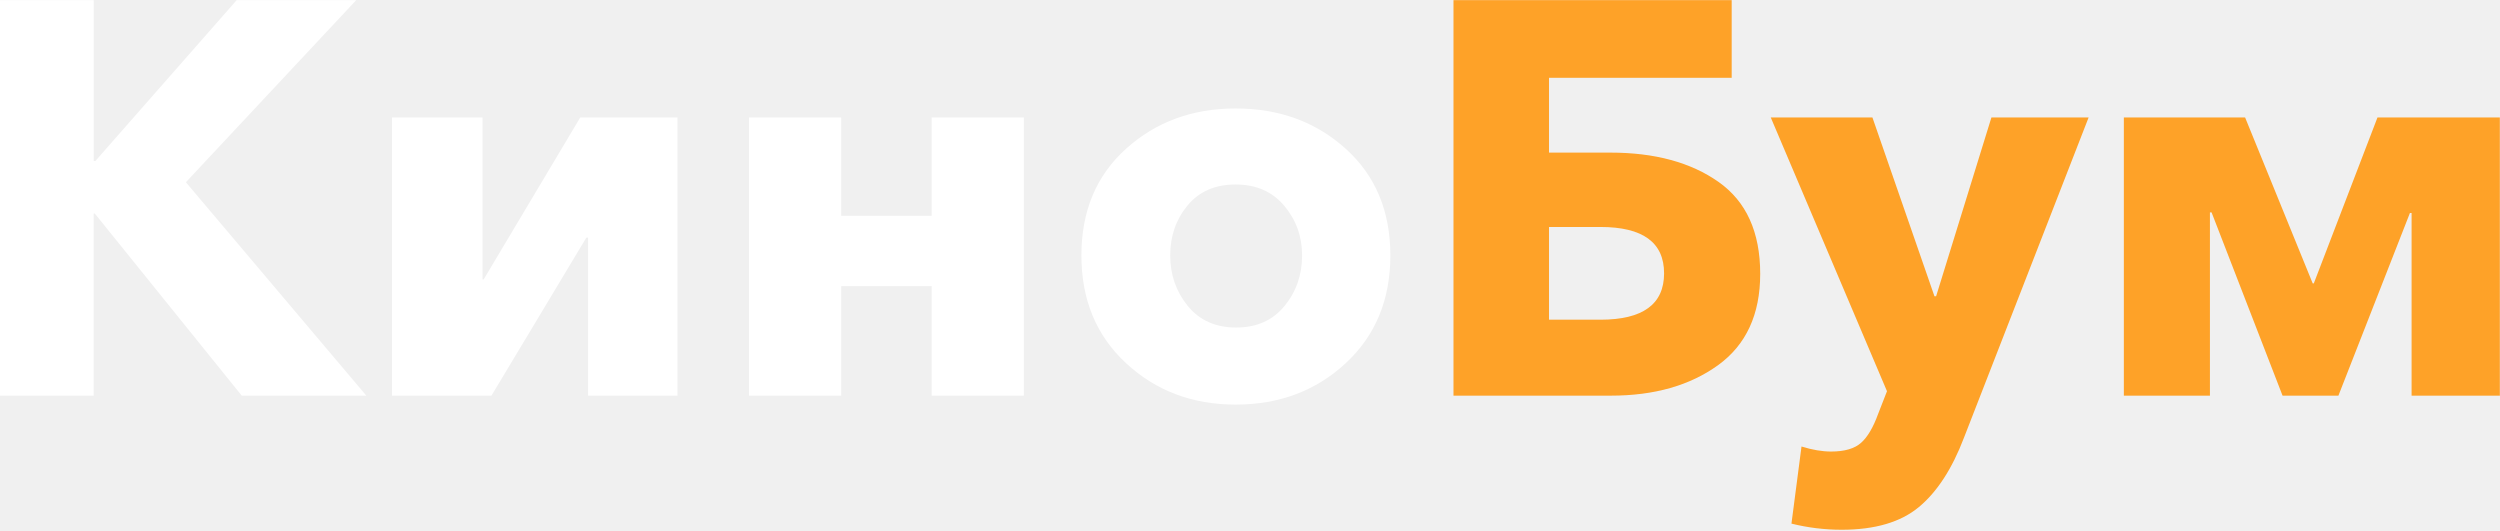
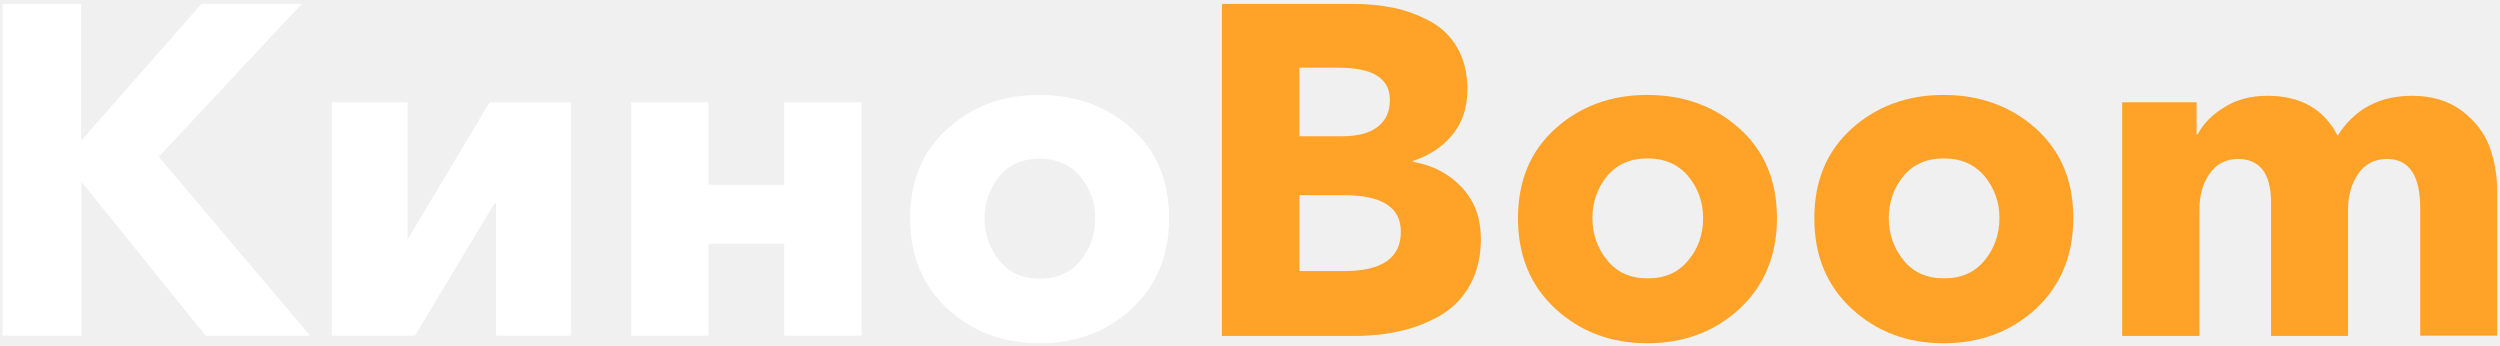
- <svg xmlns="http://www.w3.org/2000/svg" version="1.1" id="Слой_1" x="0px" y="0px" viewBox="0 0 632 134" style="enable-background:new 0 0 632 134;" xml:space="preserve">
+ <svg xmlns="http://www.w3.org/2000/svg" version="1.1" id="Слой_1" x="0px" y="0px" viewBox="0 0 890 123" style="enable-background:new 0 0 890 123;" xml:space="preserve">
  <style type="text/css">
- 	.st0{fill:#FFFFFF;}
- 	.st1{fill:#FEA228;}
+ 	.st0{enable-background:new    ;}
+ 	.st1{fill:#FFFFFF;}
+ 	.st2{fill:#FEA228;}
</style>
-   <g>
-     <path class="st0" d="M-0.04,100.02V0.03h23.73v40.67h0.42L59.84,0.03h30.22L46.99,46.07l45.62,53.95H61.11L23.96,53.98h-0.28v46.04   H-0.04z" />
-     <path class="st0" d="M99.1,100.02V29.69h22.88v40.96h0.28l24.43-40.96h24.57v70.33h-22.6V60.06h-0.42l-24.01,39.97H99.1z" />
-     <path class="st0" d="M189.35,100.02V29.69h23.3v24.86h22.88V29.69h23.3v70.33h-23.3V72.34h-22.88v27.68H189.35z" />
-     <path class="st0" d="M312.36,102.28c-10.92,0-20.15-3.48-27.68-10.45c-7.53-6.97-11.3-16.05-11.3-27.26   c0-11.2,3.76-20.2,11.3-26.98c7.53-6.78,16.76-10.17,27.68-10.17c11.02,0,20.29,3.39,27.82,10.17c7.53,6.78,11.3,15.77,11.3,26.98   c0,11.21-3.77,20.29-11.3,27.26C332.65,98.8,323.37,102.28,312.36,102.28z M300.28,77.36c2.97,3.62,7.04,5.44,12.22,5.44   c5.18,0,9.25-1.81,12.22-5.44c2.97-3.62,4.45-7.89,4.45-12.78c0-4.8-1.51-8.99-4.52-12.57c-3.01-3.58-7.11-5.37-12.29-5.37   c-5.18,0-9.23,1.77-12.15,5.3c-2.92,3.53-4.38,7.75-4.38,12.64C295.83,69.47,297.32,73.73,300.28,77.36z" />
-     <path class="st1" d="M367.44,100.02V0.03h70.33v19.63h-46.18v18.92h15.54c11.2,0,20.31,2.47,27.33,7.42   c7.01,4.94,10.52,12.69,10.52,23.23c0,10.26-3.56,17.96-10.66,23.09c-7.11,5.13-16.12,7.7-27.05,7.7H367.44z M391.59,80.82h12.99   c10.73,0,16.1-3.91,16.1-11.72c0-7.81-5.37-11.72-16.1-11.72h-12.99V80.82z" />
-     <path class="st1" d="M465.59,133.92c-4.33,0-8.57-0.52-12.71-1.55l2.54-19.49c2.73,0.85,5.23,1.27,7.48,1.27   c3.39,0,5.91-0.73,7.56-2.19c1.65-1.46,3.08-3.88,4.31-7.27l2.26-5.79l-29.38-69.2h25.7l15.68,45.19h0.42l13.98-45.19h24.57   l-31.5,80.93c-3.01,7.91-6.83,13.77-11.44,17.58C480.47,132.01,473.97,133.92,465.59,133.92z" />
-     <path class="st1" d="M536.91,100.02V29.69h30.65l17.09,41.95h0.28l16.1-41.95h30.93v70.33h-22.31V53.84h-0.42l-18.08,46.18h-14.12   L559.09,53.7h-0.42v46.32H536.91z" />
+   <g class="st0">
+     <path class="st1" d="M0.9,119.5V1.4h28v48.1h0.5L71.7,1.4h35.7L56.5,55.8l53.9,63.7H73.2L29.3,65.1H29v54.4H0.9z" />
+     <path class="st1" d="M118.1,119.5V36.4h27v48.4h0.3l28.9-48.4h29v83.1h-26.7V72.3h-0.5l-28.4,47.2H118.1z" />
+     <path class="st1" d="M224.7,119.5V36.4h27.5v29.4h27V36.4h27.5v83.1h-27.5V86.8h-27v32.7H224.7z" />
+     <path class="st1" d="M370,122.2c-12.9,0-23.8-4.1-32.7-12.3c-8.9-8.2-13.3-19-13.3-32.2c0-13.2,4.4-23.9,13.3-31.9   c8.9-8,19.8-12,32.7-12c13,0,24,4,32.9,12c8.9,8,13.3,18.6,13.3,31.9c0,13.2-4.5,24-13.3,32.2C394,118.1,383.1,122.2,370,122.2z    M355.8,92.8c3.5,4.3,8.3,6.4,14.4,6.4c6.1,0,10.9-2.1,14.4-6.4c3.5-4.3,5.3-9.3,5.3-15.1c0-5.7-1.8-10.6-5.3-14.9   c-3.6-4.2-8.4-6.3-14.5-6.3c-6.1,0-10.9,2.1-14.4,6.3c-3.4,4.2-5.2,9.2-5.2,14.9C350.5,83.4,352.3,88.5,355.8,92.8z" />
+   </g>
+   <g class="st0">
+     <path class="st2" d="M527.2,85.2c0,6.1-1.3,11.5-3.8,16.1c-2.5,4.6-6,8.2-10.3,10.8c-4.4,2.6-9.2,4.5-14.4,5.7   c-5.2,1.2-10.7,1.8-16.6,1.8h-47.1V1.4h47.1c5,0,9.7,0.5,14.1,1.4c4.4,0.9,8.6,2.5,12.8,4.7c4.1,2.2,7.4,5.3,9.8,9.5   c2.4,4.2,3.6,9.1,3.6,14.8c0,6.3-1.7,11.7-5.2,16c-3.4,4.3-8.2,7.5-14.2,9.5v0.3c7.1,1.2,12.9,4.3,17.4,9.1   C525,71.6,527.2,77.7,527.2,85.2z M494.8,35.6c0-7.7-6.1-11.5-18.2-11.5h-14v24.4H478c5.3,0,9.5-1.1,12.4-3.3   C493.4,42.9,494.8,39.7,494.8,35.6z M498.7,82.5c0-8.7-6.7-13-20.2-13h-15.9v27h16C492,96.5,498.7,91.8,498.7,82.5z" />
+     <path class="st2" d="M619.3,45.8c8.9,8,13.3,18.6,13.3,31.9c0,13.2-4.5,24-13.3,32.2c-8.9,8.2-19.9,12.3-32.9,12.3   c-12.9,0-23.8-4.1-32.7-12.3c-8.9-8.2-13.3-19-13.3-32.2c0-13.2,4.4-23.9,13.3-31.9c8.9-8,19.8-12,32.7-12   C599.5,33.8,610.4,37.8,619.3,45.8z M606.3,77.6c0-5.7-1.8-10.6-5.3-14.9c-3.6-4.2-8.4-6.3-14.5-6.3c-6.1,0-10.9,2.1-14.4,6.3   c-3.4,4.2-5.2,9.2-5.2,14.9c0,5.8,1.8,10.8,5.3,15.1c3.5,4.3,8.3,6.4,14.4,6.4c6.1,0,10.9-2.1,14.4-6.4   C604.6,88.5,606.3,83.4,606.3,77.6z" />
+     <path class="st2" d="M724.8,45.8c8.9,8,13.3,18.6,13.3,31.9c0,13.2-4.5,24-13.3,32.2c-8.9,8.2-19.9,12.3-32.9,12.3   c-12.9,0-23.8-4.1-32.7-12.3c-8.9-8.2-13.3-19-13.3-32.2c0-13.2,4.4-23.9,13.3-31.9c8.9-8,19.8-12,32.7-12   C704.9,33.8,715.9,37.8,724.8,45.8z M711.8,77.6c0-5.7-1.8-10.6-5.3-14.9c-3.6-4.2-8.4-6.3-14.5-6.3c-6.1,0-10.9,2.1-14.4,6.3   c-3.4,4.2-5.2,9.2-5.2,14.9c0,5.8,1.8,10.8,5.3,15.1c3.5,4.3,8.3,6.4,14.4,6.4c6.1,0,10.9-2.1,14.4-6.4   C710,88.5,711.8,83.4,711.8,77.6z" />
+     <path class="st2" d="M889,119.5h-27.4V74.1c0-11.7-4-17.5-11.8-17.5c-4.5,0-7.9,1.8-10.3,5.3c-2.4,3.5-3.6,7.8-3.6,12.8v44.9h-27.4   V72.1c0-10.3-4-15.5-11.8-15.5c-4.2,0-7.6,1.7-10,5.1c-2.4,3.4-3.7,7.6-3.7,12.8v45.1h-27.5V36.4H782v11.5h0.3   c2.1-3.9,5.3-7.2,9.7-9.8c4.3-2.7,9.4-4,15.2-4c11.8,0,20.1,4.7,25,14.2c6-9.5,14.9-14.2,26.5-14.2c7.1,0,13,1.8,17.8,5.4   c4.7,3.6,8,7.9,9.8,12.8c1.8,4.9,2.7,10.2,2.7,15.9V119.5z" />
  </g>
</svg>
